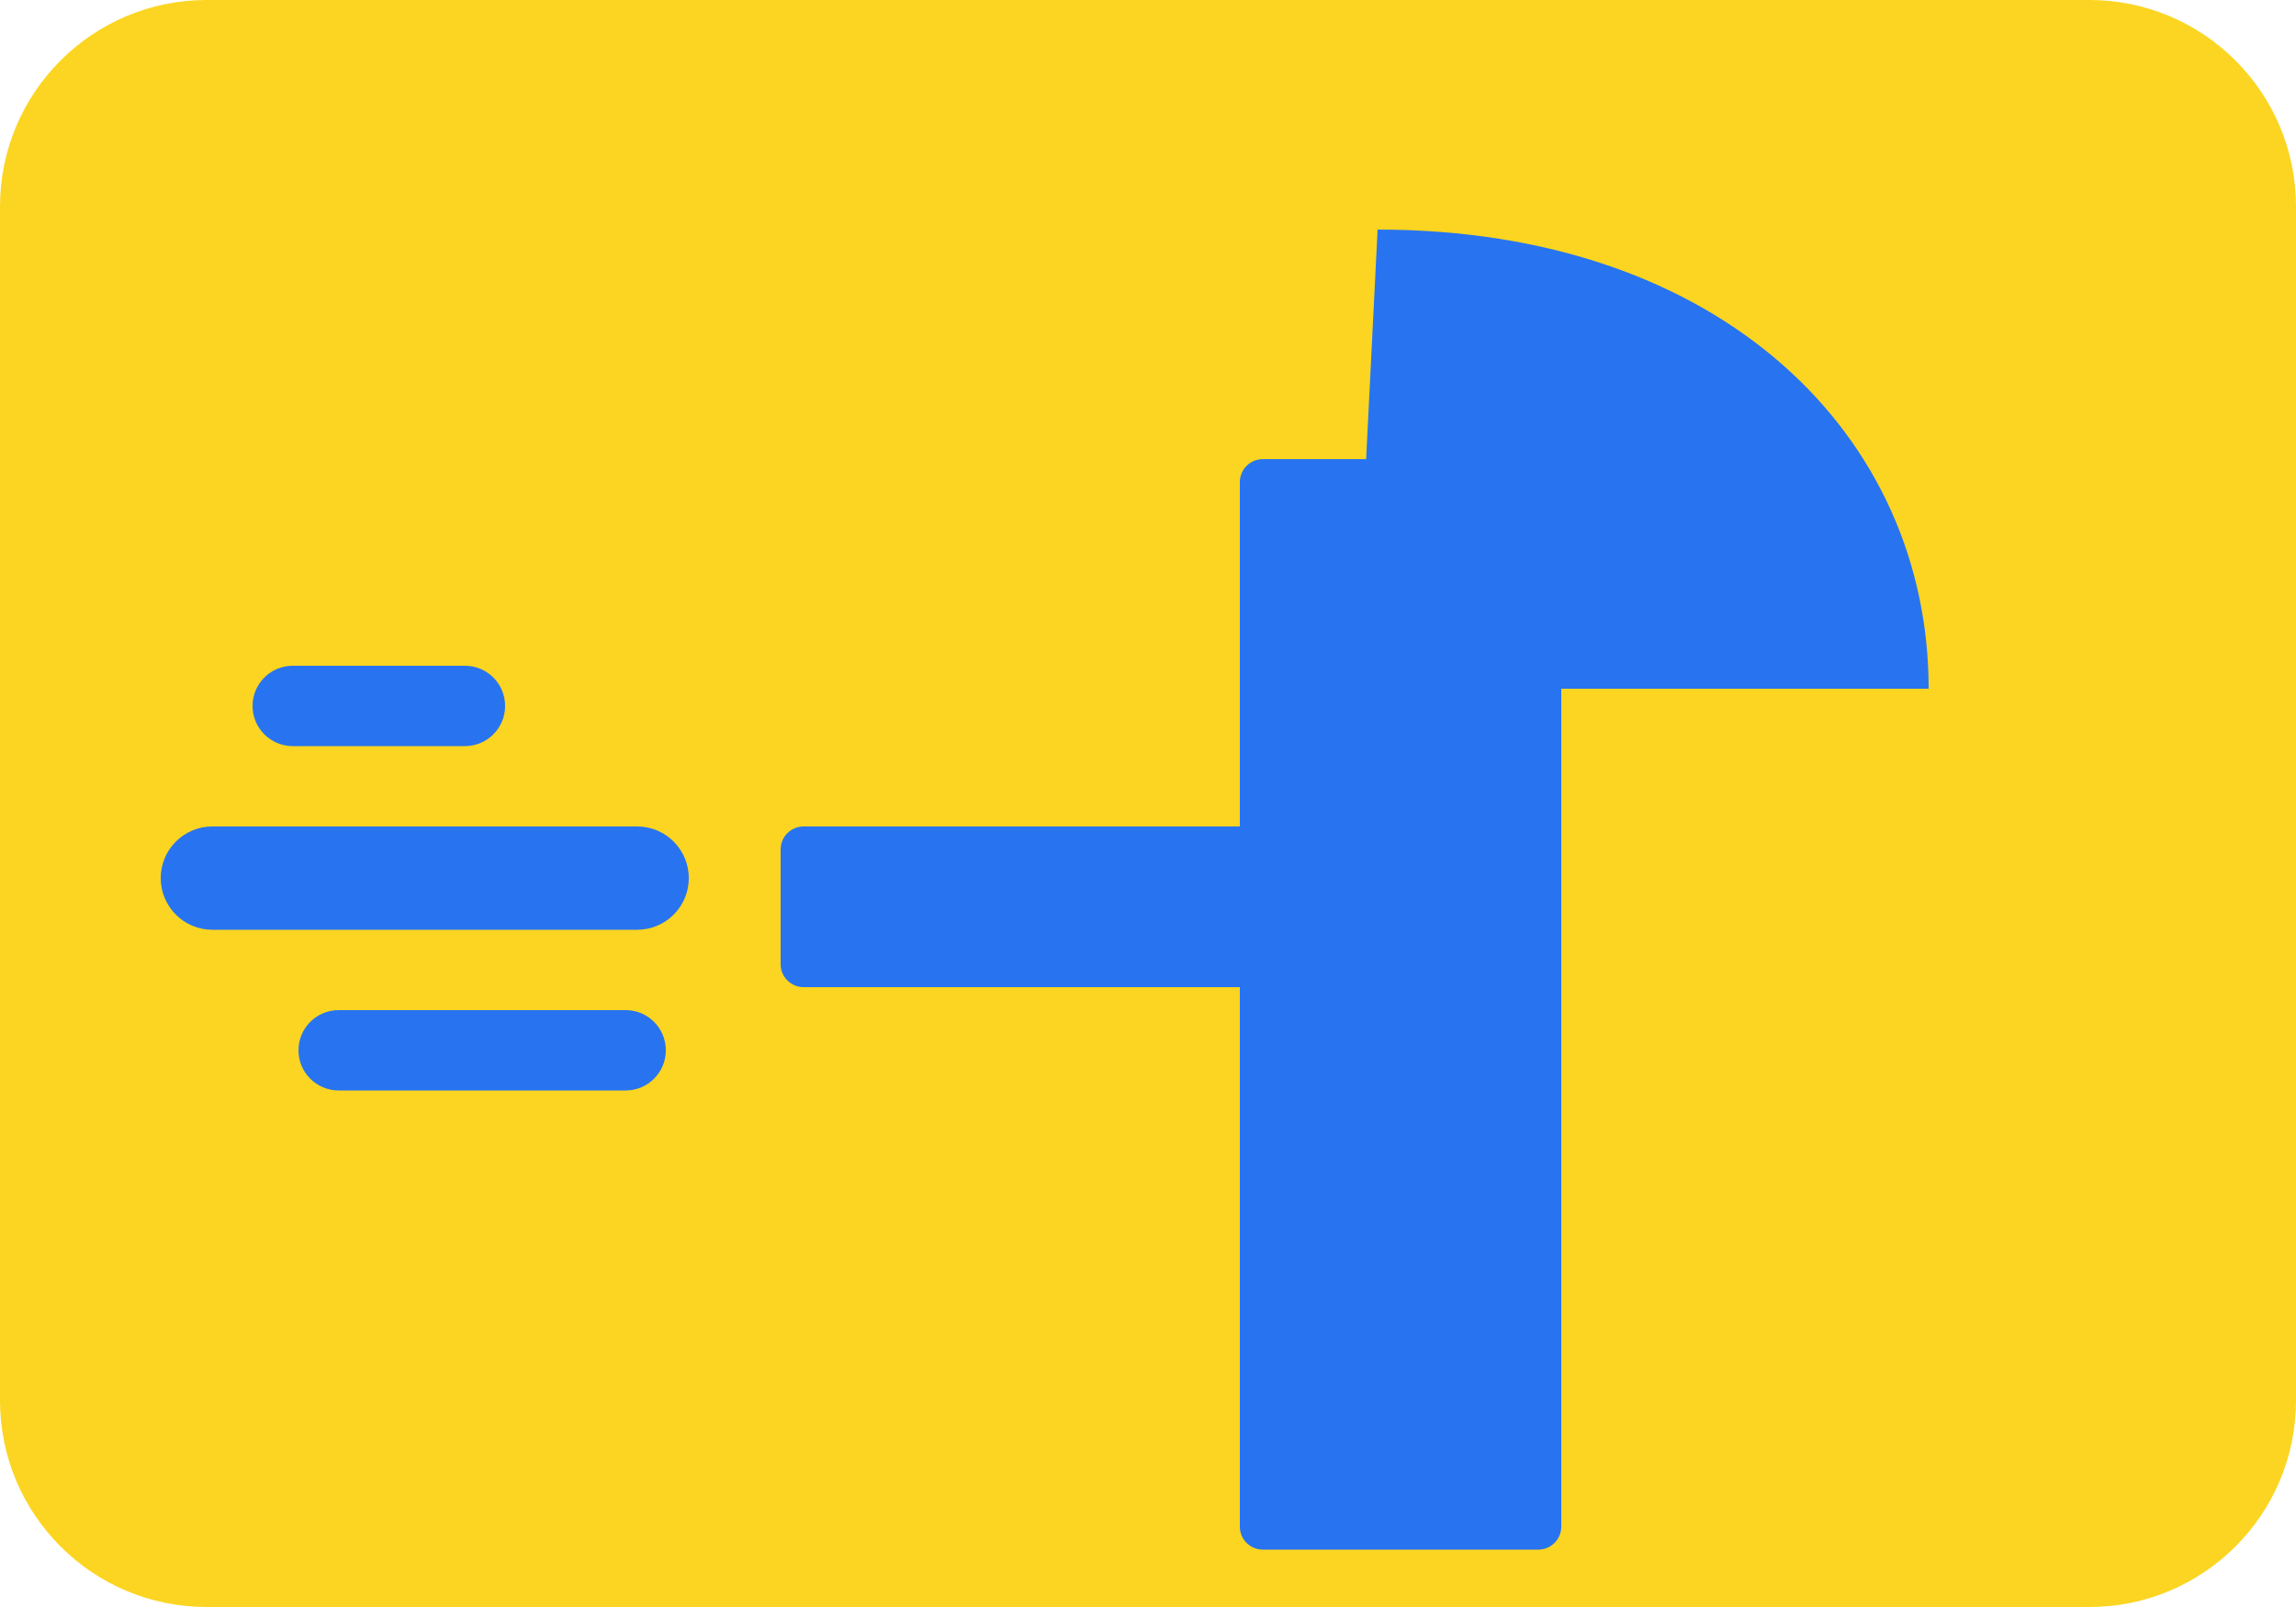
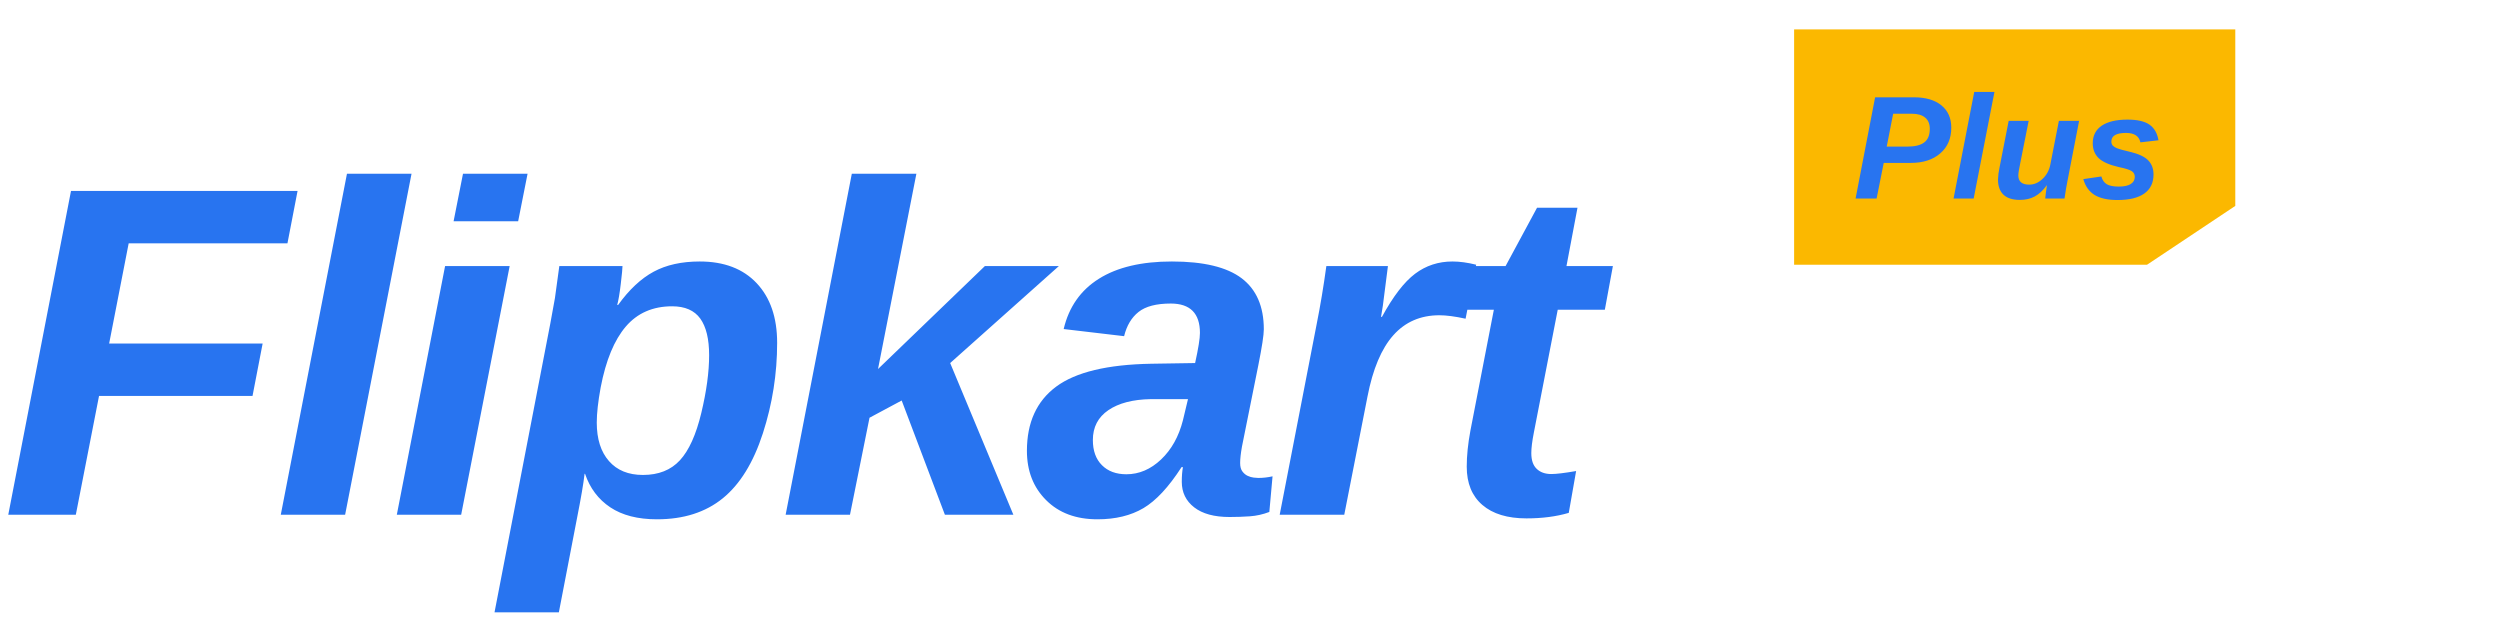
- <svg xmlns="http://www.w3.org/2000/svg" viewBox="0 0 200 140" fill="none">
-   <rect width="200" height="140" rx="18" fill="#fbd521" />
-   <rect x="22" y="58" width="22" height="7" rx="3.5" fill="#2874f0" />
-   <rect x="14" y="72" width="46" height="9" rx="4.5" fill="#2874f0" />
-   <rect x="26" y="88" width="32" height="7" rx="3.5" fill="#2874f0" />
-   <path d="M120 20            C 150 20, 168 38, 168 60            L 118 60            Z" fill="#2874f0" />
-   <rect x="108" y="40" width="28" height="95" rx="2" fill="#2874f0" />
-   <rect x="68" y="72" width="68" height="14" rx="2" fill="#2874f0" />
+ <svg xmlns="http://www.w3.org/2000/svg" viewBox="0 0 340 86" role="img" aria-label="Flipkart">
+   <g transform="translate(244 4)">
+     <path d="M0 0 L60 0 L60 24 L48 32 L0 32 Z" fill="#fbb800" />
+     <text x="8" y="23" font-family="'Helvetica Neue', Arial, sans-serif" font-weight="800" font-size="20" font-style="italic" fill="#2874f0">Plus</text>
+   </g>
+   <text x="0" y="70" font-family="'Helvetica Neue', Arial, sans-serif" font-weight="800" font-size="64" font-style="italic" letter-spacing="-2" fill="#2874f0">Flipkart</text>
</svg>
